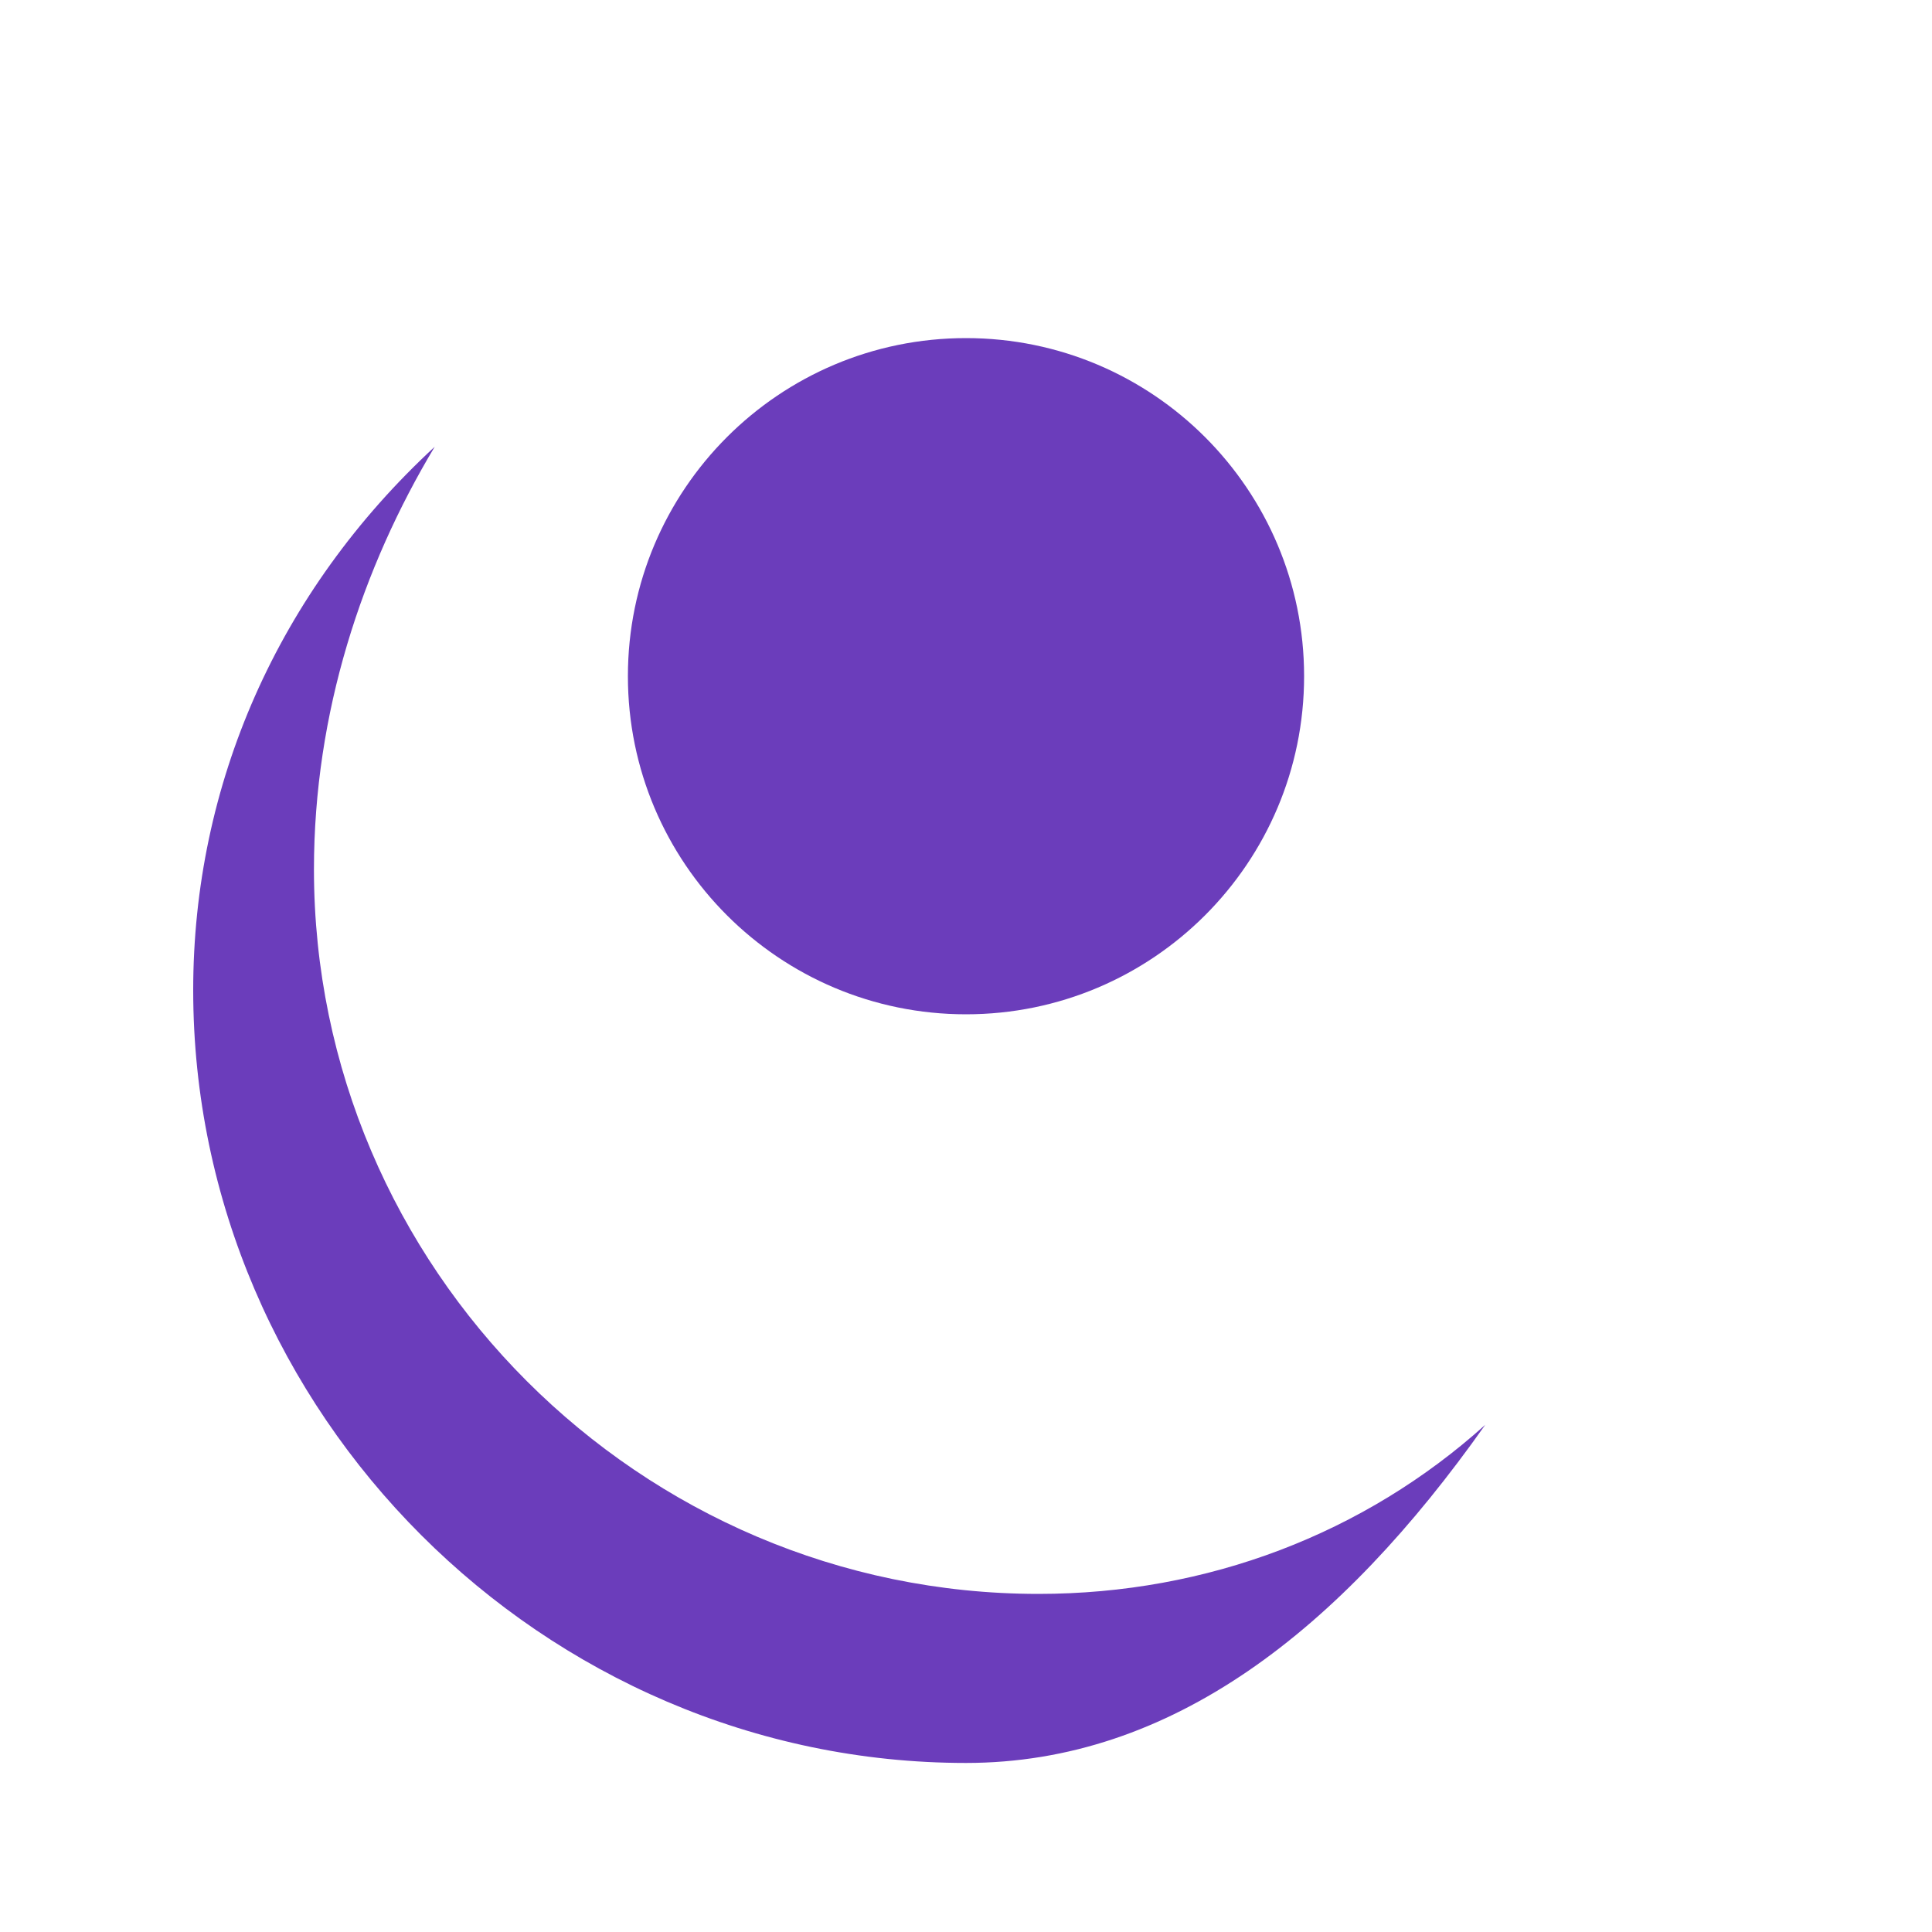
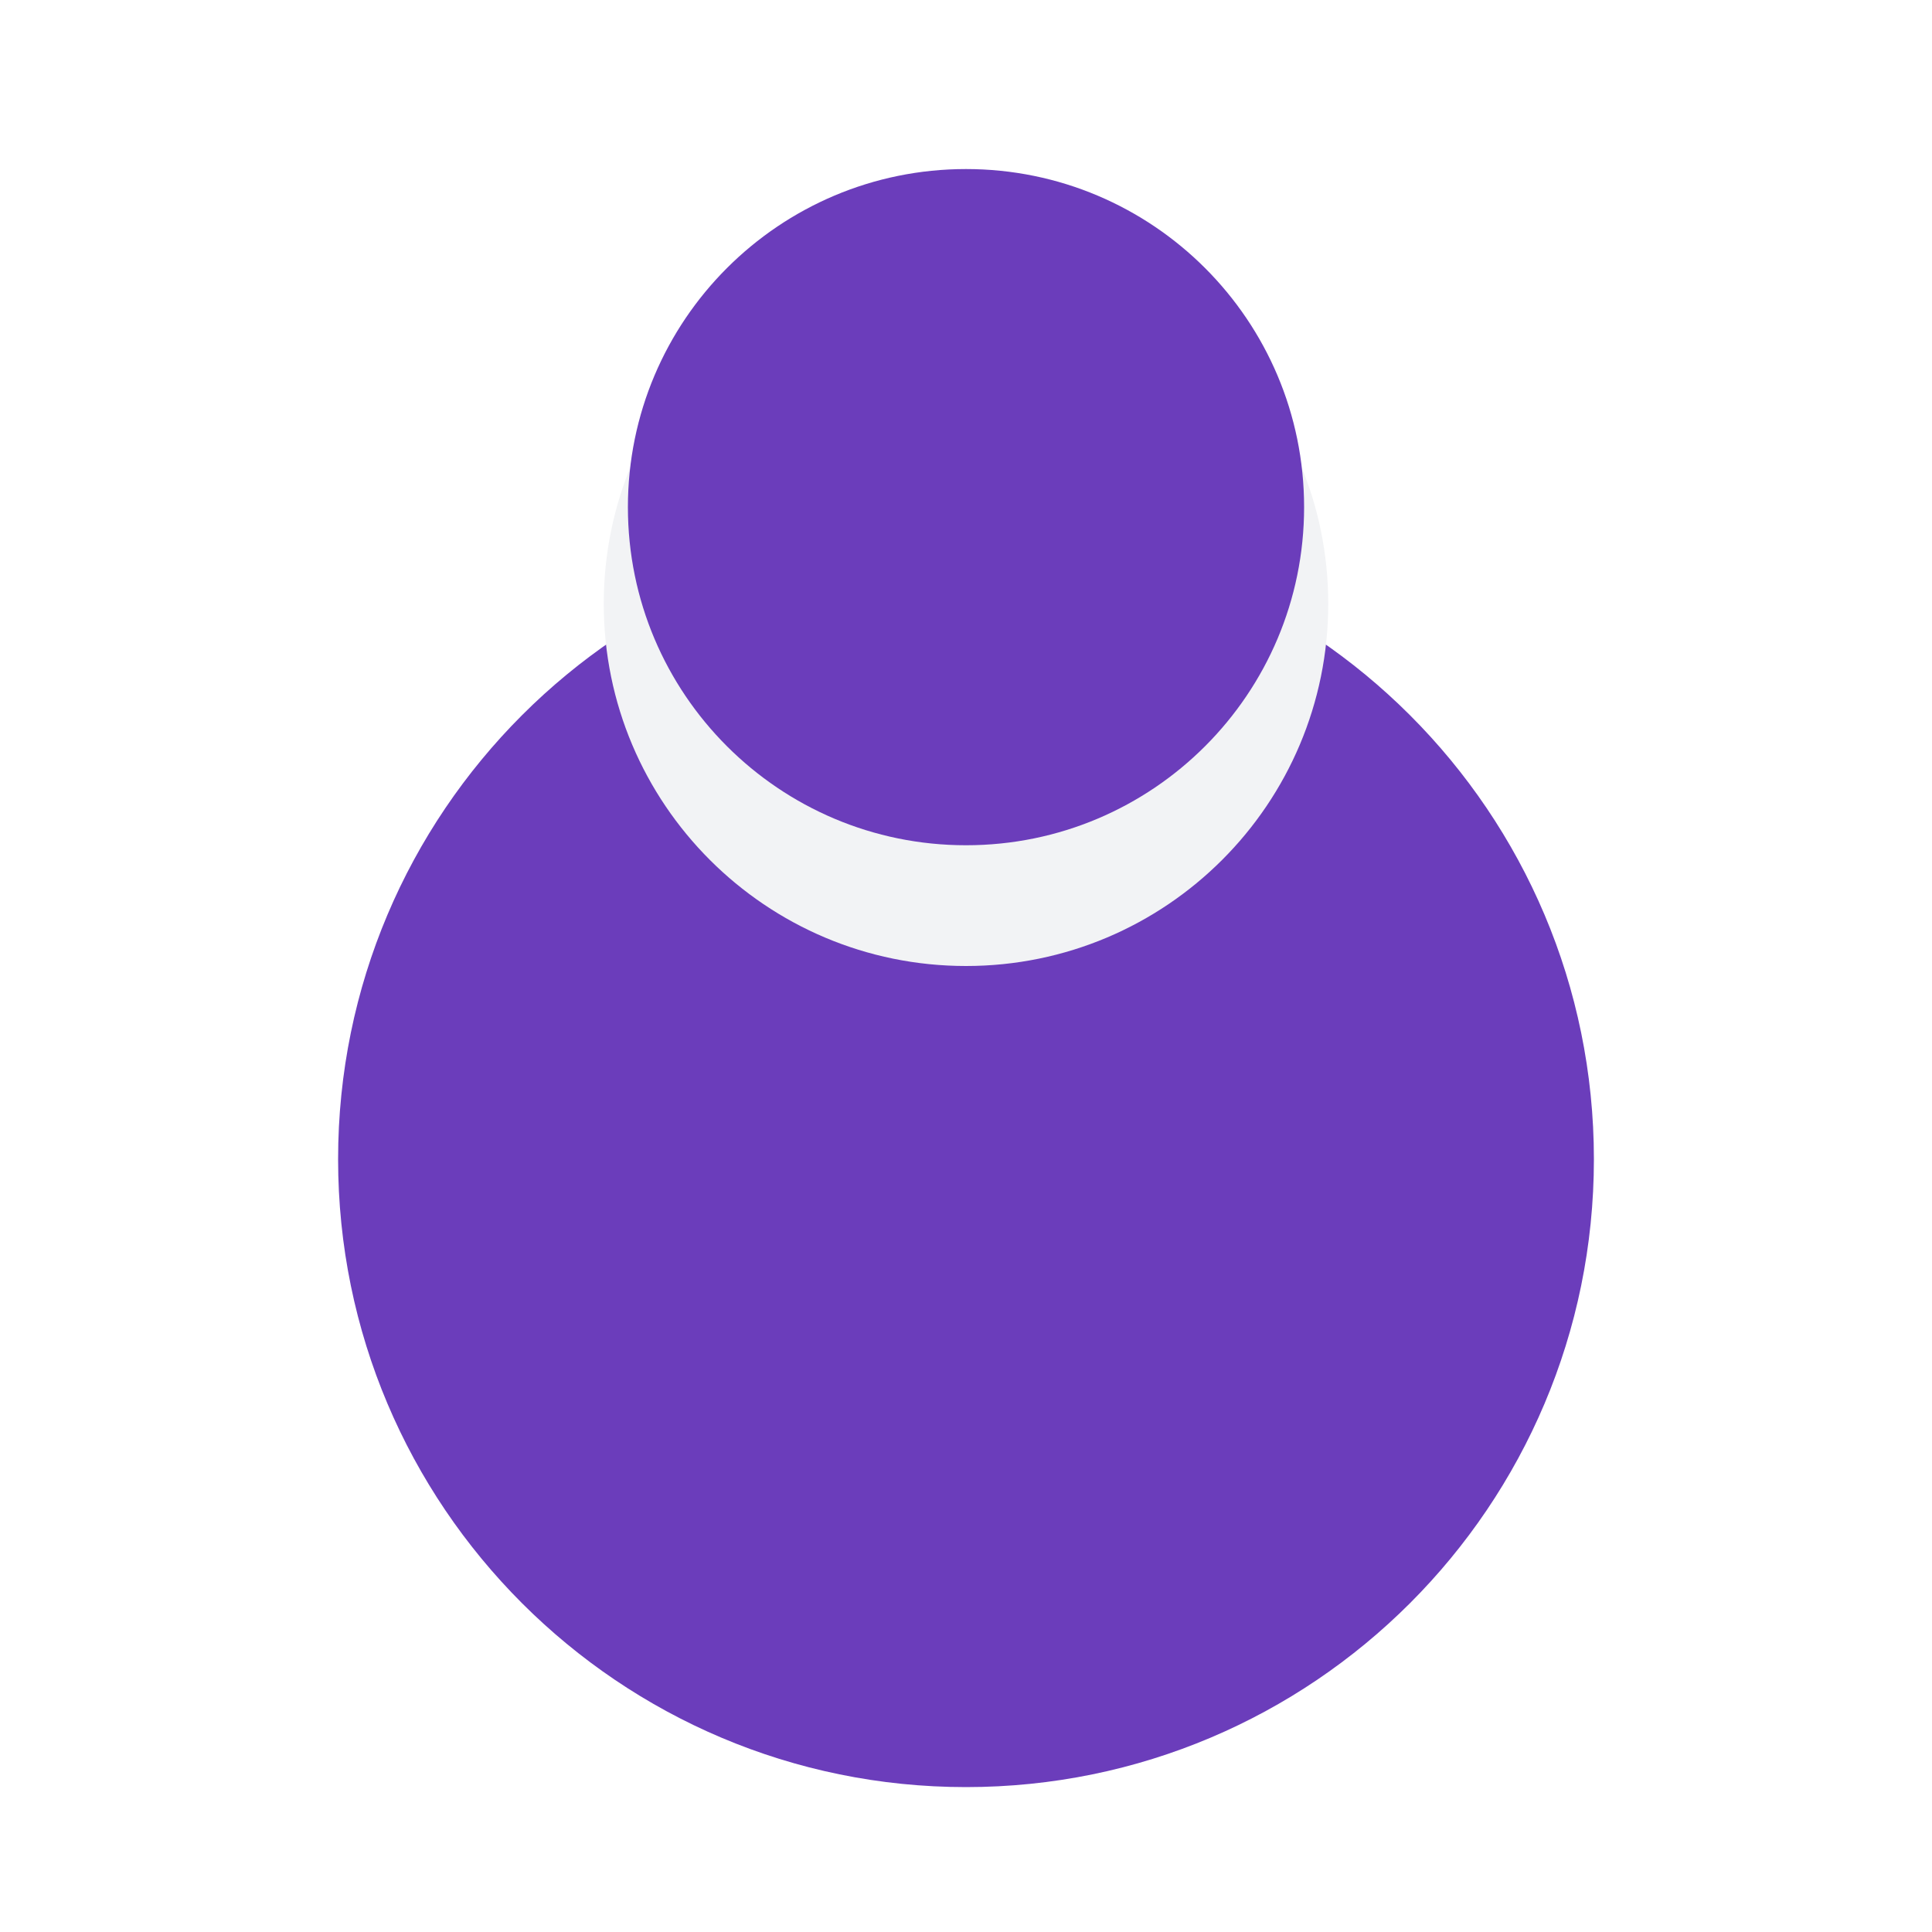
<svg xmlns="http://www.w3.org/2000/svg" width="160" height="160" viewBox="0 0 160 160" fill="none">
-   <path d="M80 146C45 146 16 117 16 82C16 65 23 49 36 37C30 47 26 59 26 72C26 105 53 132 86 132C100 132 113 127 123 118C111 135 97 146 80 146Z" fill="#6B3DBB" />
-   <circle cx="80" cy="56" r="28" fill="#6B3DBB" />
+   <circle cx="80" cy="96" r="52" fill="#6B3DBB" />
+   <circle cx="80" cy="50" r="30" fill="#F2F3F5" />
+   <circle cx="80" cy="42" r="28" fill="#6B3DBB" />
</svg>
